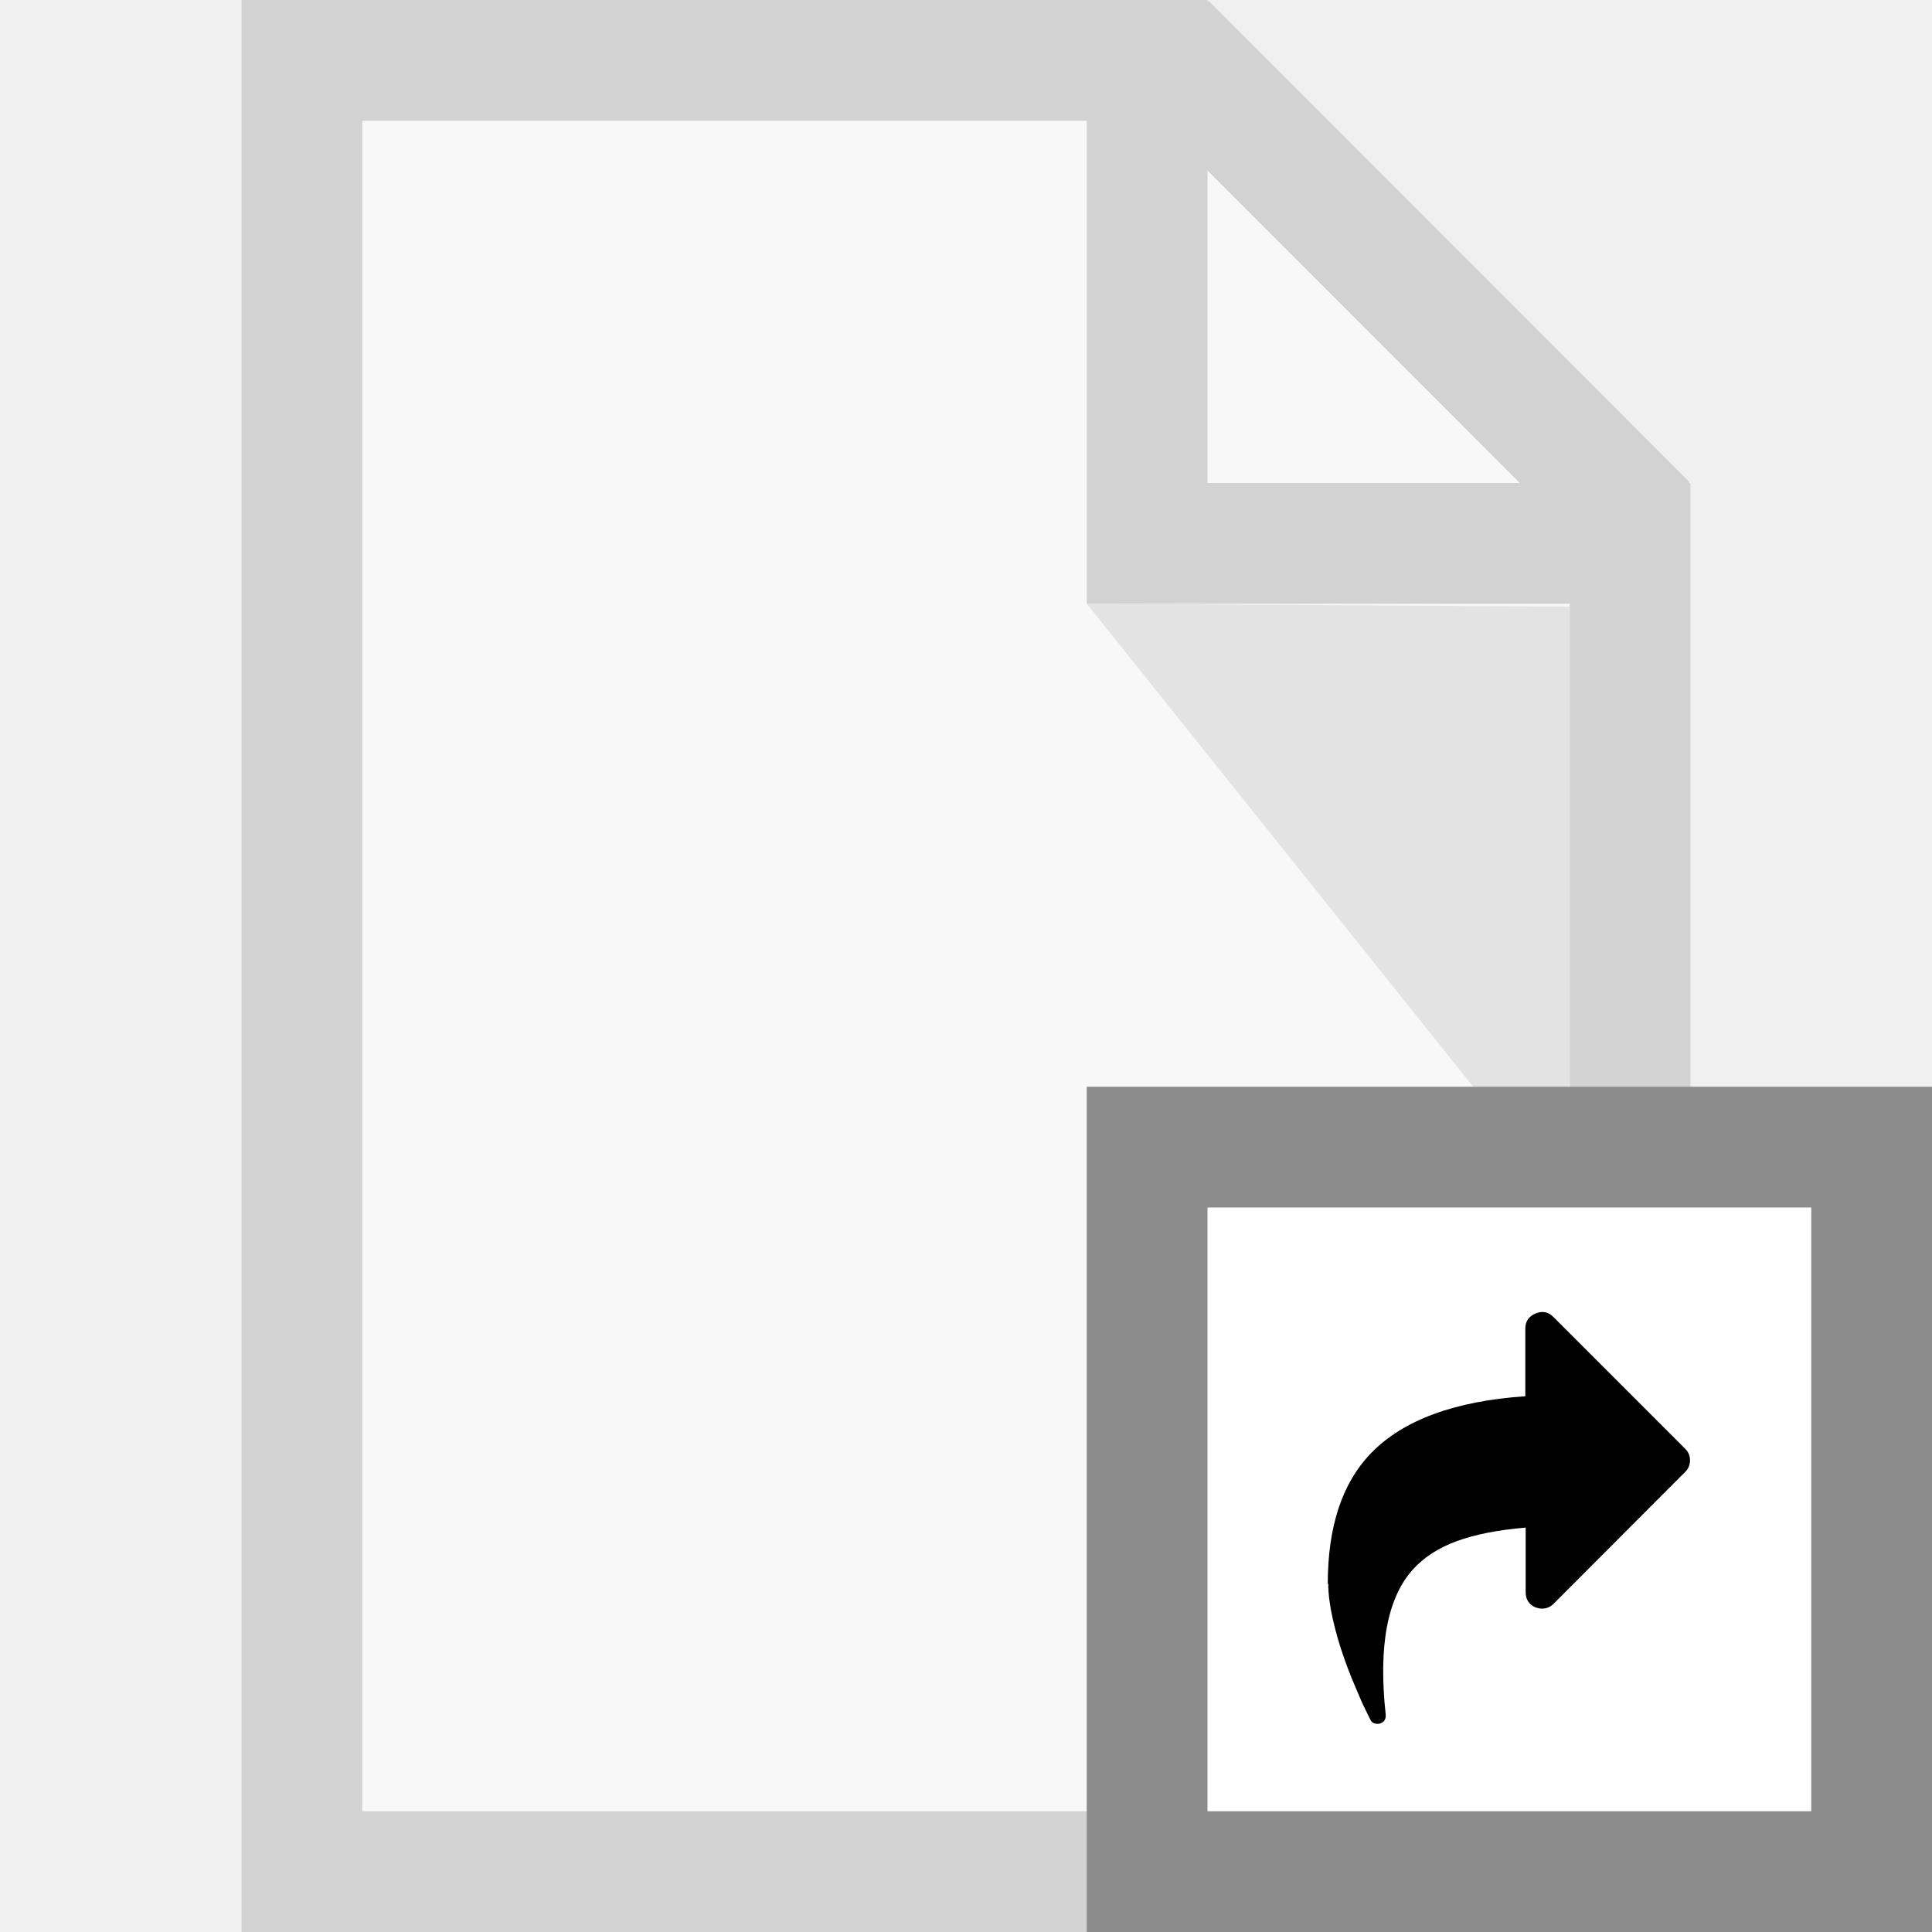
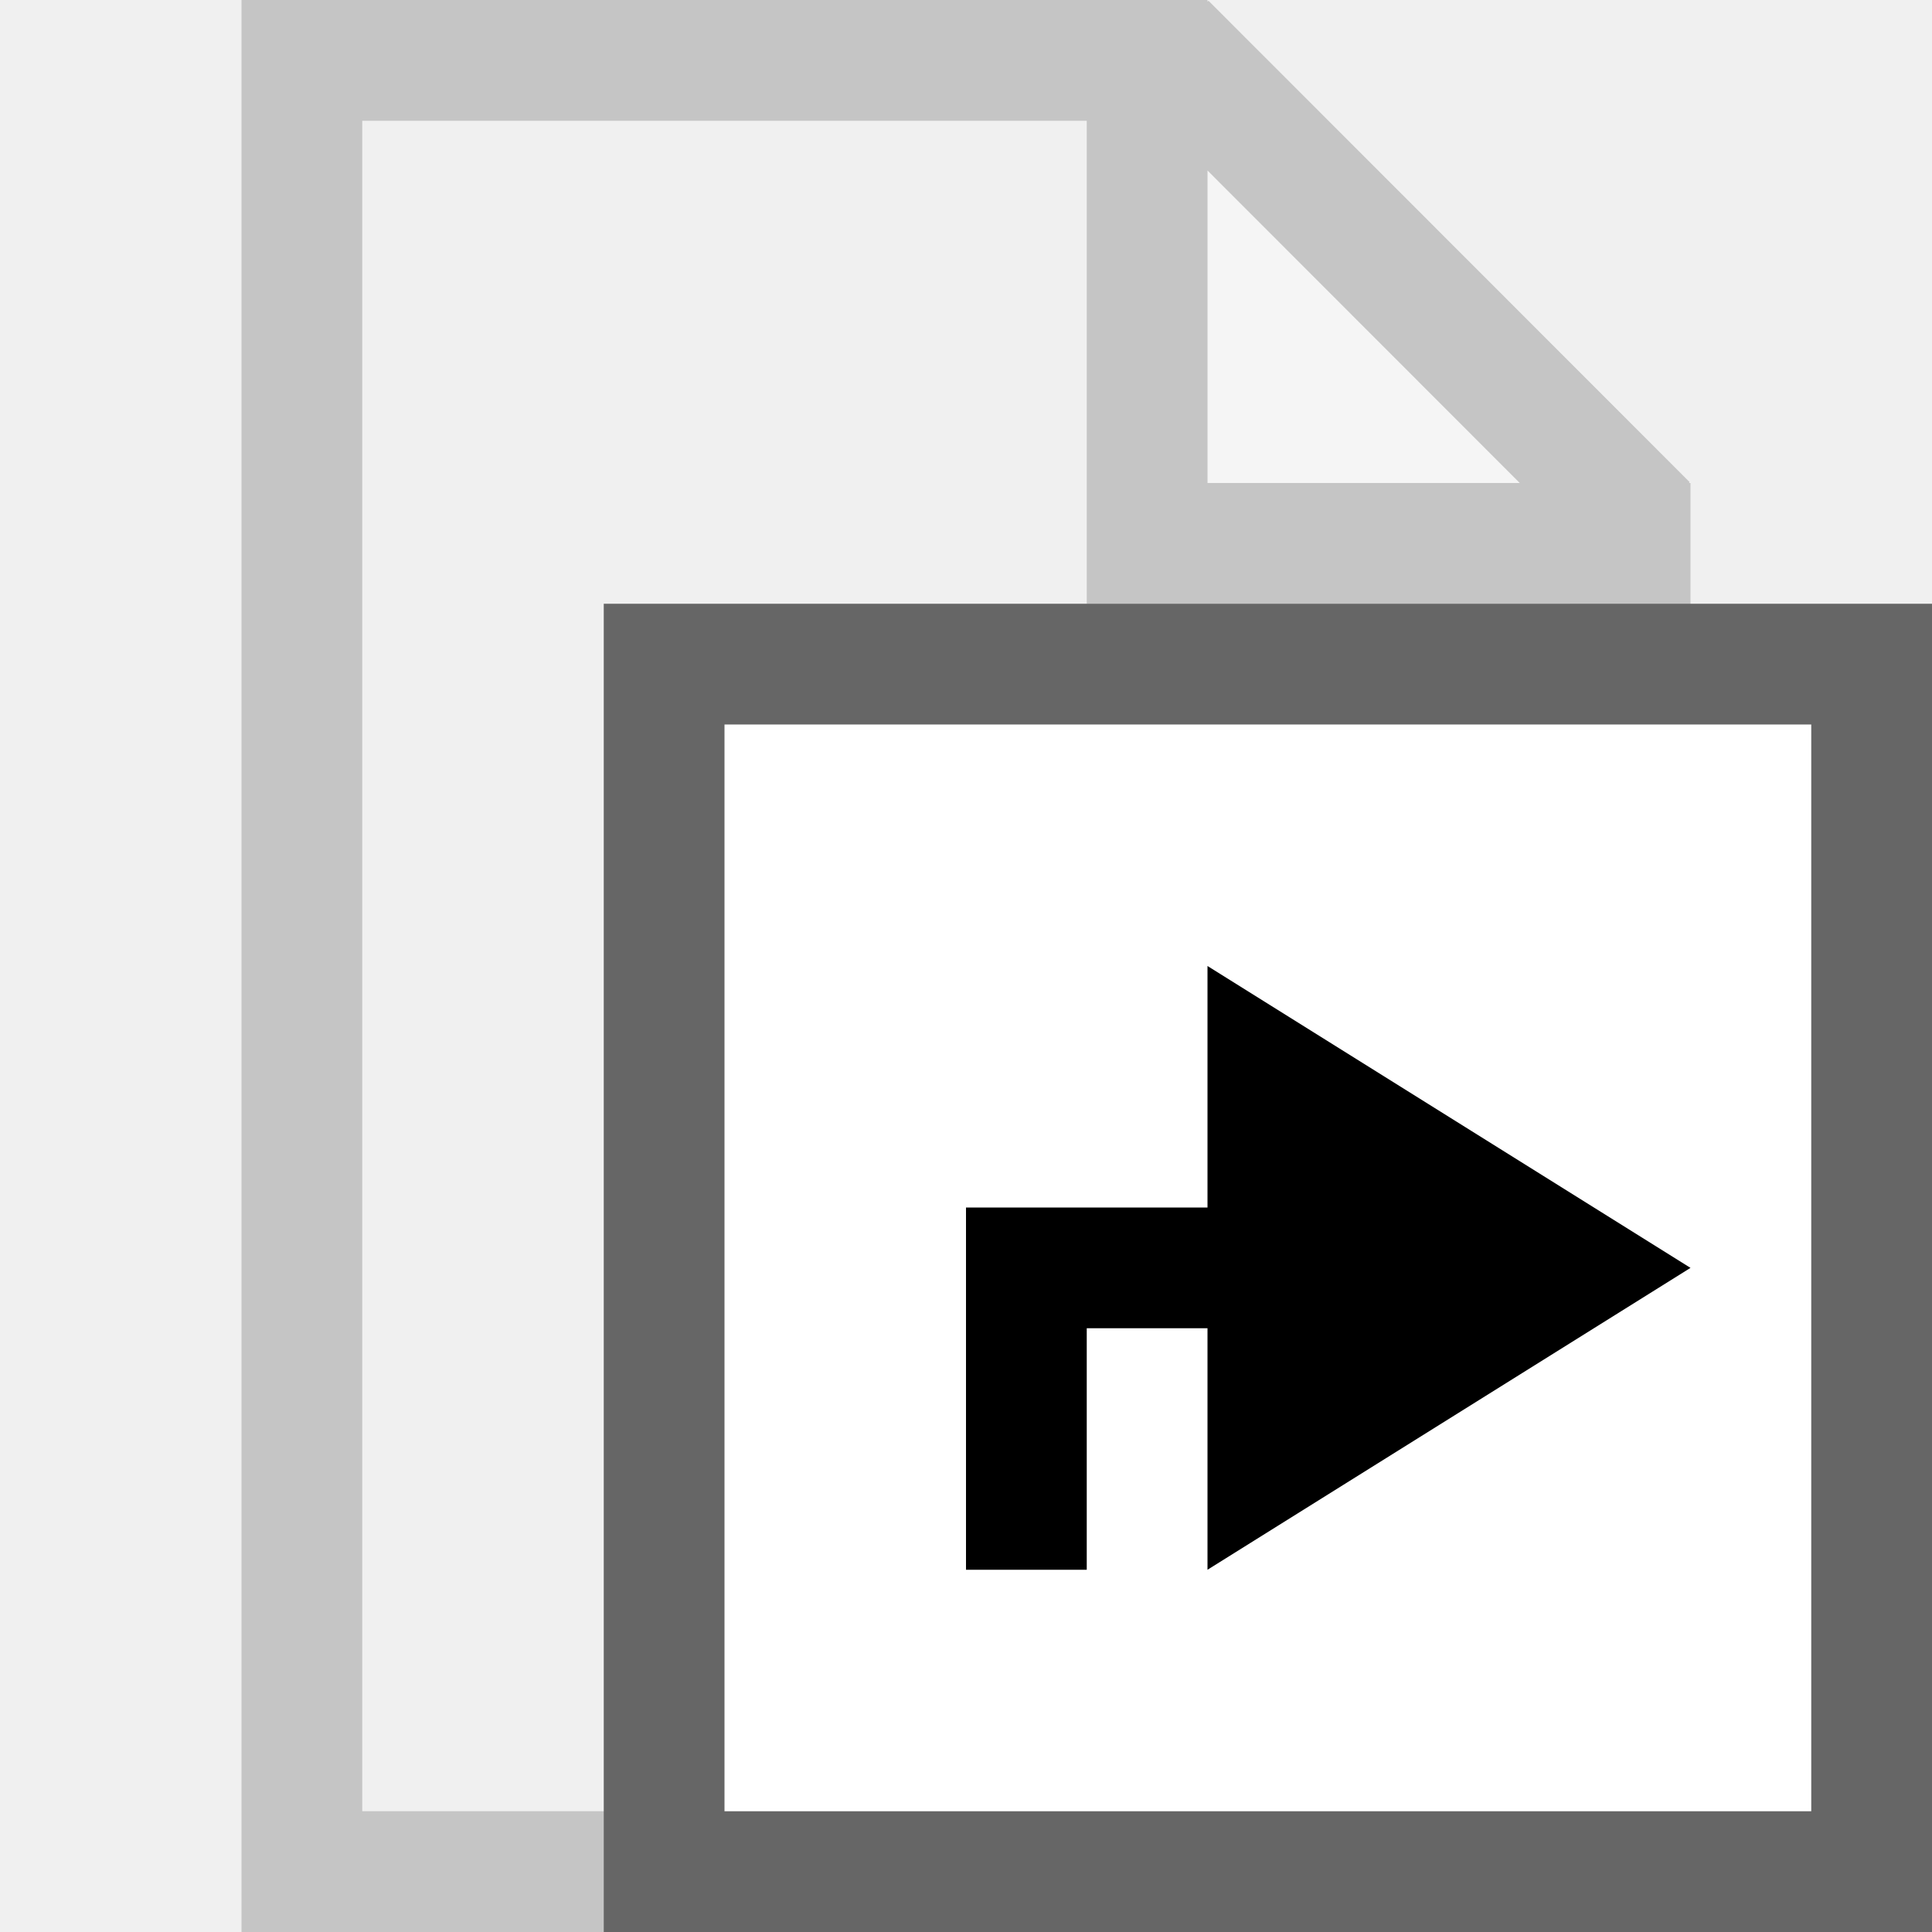
- <svg xmlns="http://www.w3.org/2000/svg" id="svg6217" viewBox="0 0 16 16">
-   <defs id="defs6219">
-     <clipPath id="clipPath3391">
-       <path d="M0 600h800V0H0v600z" id="path3393" />
-     </clipPath>
-     <clipPath id="clipPath3407">
-       <path d="M316 477.408h60.363V417H316v60.408z" id="path3409" />
-     </clipPath>
-     <clipPath id="clipPath3427">
-       <path d="M622 477.97h60.12V418H622v59.97z" id="path3429" />
-     </clipPath>
-     <clipPath id="clipPath3391-4">
-       <path d="M0 600h800V0H0v600z" id="path3393-7" />
-     </clipPath>
-     <clipPath id="clipPath3407-1">
-       <path d="M316 477.408h60.363V417H316v60.408z" id="path3409-5" />
-     </clipPath>
-     <clipPath id="clipPath3427-3">
-       <path d="M622 477.97h60.12V418H622v59.97z" id="path3429-1" />
-     </clipPath>
-     <clipPath id="clipPath3391-7">
-       <path id="path3393-1" d="M0 600h800V0H0v600z" />
-     </clipPath>
-     <clipPath id="clipPath3407-6">
-       <path id="path3409-4" d="M316 477.408h60.363V417H316v60.408z" />
-     </clipPath>
-     <clipPath id="clipPath3427-8">
-       <path id="path3429-3" d="M622 477.97h60.12V418H622v59.97z" />
-     </clipPath>
-     <style id="style4150">.cls-2 { fill: #6daae0; stroke: #d1d1d1; stroke-width: 1px; }</style>
-     <style id="style4165">.cls-3 { stroke: #6daae0; stroke-width: 1px; fill: none; }</style>
-     <style id="style4188">.cls-3 { stroke: #6daae0; stroke-width: 1px; fill: none; }</style>
-     <style id="style4211">.cls-3 { stroke: #6daae0; stroke-width: 1px; fill: none; }</style>
-     <style id="style4234">.cls-3 { stroke: #6daae0; stroke-width: 1px; fill: none; } .cls-6 { fill: #6daae0; }</style>
-     <style id="style4257">.cls-3 { stroke: #6daae0; stroke-width: 1px; fill: none; } .cls-6 { fill: #6daae0; }</style>
-     <style id="style4280">.cls-3 { stroke: #6daae0; stroke-width: 1px; fill: none; } .cls-5 { fill: #6daae0; }</style>
-     <style id="style4150-3">.cls-2 { fill: #6daae0; stroke: #d1d1d1; stroke-width: 1px; }</style>
-     <style id="style4165-6">.cls-3 { stroke: #6daae0; stroke-width: 1px; fill: none; }</style>
-     <style id="style4188-9">.cls-3 { stroke: #6daae0; stroke-width: 1px; fill: none; }</style>
-     <style id="style4211-4">.cls-3 { stroke: #6daae0; stroke-width: 1px; fill: none; }</style>
-     <style id="style4234-0">.cls-3 { stroke: #6daae0; stroke-width: 1px; fill: none; } .cls-6 { fill: #6daae0; }</style>
-     <style id="style4257-3">.cls-3 { stroke: #6daae0; stroke-width: 1px; fill: none; } .cls-6 { fill: #6daae0; }</style>
-     <style id="style4280-2">.cls-3 { stroke: #6daae0; stroke-width: 1px; fill: none; } .cls-5 { fill: #6daae0; }</style>
-     <style id="style4150-6">.cls-2 { fill: #6daae0; stroke: #d1d1d1; stroke-width: 1px; }</style>
-     <style id="style4165-4">.cls-3 { stroke: #6daae0; stroke-width: 1px; fill: none; }</style>
-     <style id="style4188-8">.cls-3 { stroke: #6daae0; stroke-width: 1px; fill: none; }</style>
-     <style id="style4211-1">.cls-3 { stroke: #6daae0; stroke-width: 1px; fill: none; }</style>
-     <style id="style4234-7">.cls-3 { stroke: #6daae0; stroke-width: 1px; fill: none; } .cls-6 { fill: #6daae0; }</style>
-     <style id="style4257-8">.cls-3 { stroke: #6daae0; stroke-width: 1px; fill: none; } .cls-6 { fill: #6daae0; }</style>
-     <style id="style4280-28">.cls-3 { stroke: #6daae0; stroke-width: 1px; fill: none; } .cls-5 { fill: #6daae0; }</style>
-     <style id="style4150-8">.cls-2 { fill: #6daae0; stroke: #d1d1d1; stroke-width: 1px; }</style>
-     <style id="style4165-40">.cls-3 { stroke: #6daae0; stroke-width: 1px; fill: none; }</style>
-     <style id="style4188-80">.cls-3 { stroke: #6daae0; stroke-width: 1px; fill: none; }</style>
-     <style id="style4211-3">.cls-3 { stroke: #6daae0; stroke-width: 1px; fill: none; }</style>
-     <style id="style4234-2">.cls-3 { stroke: #6daae0; stroke-width: 1px; fill: none; } .cls-6 { fill: #6daae0; }</style>
-     <style id="style4257-7">.cls-3 { stroke: #6daae0; stroke-width: 1px; fill: none; } .cls-6 { fill: #6daae0; }</style>
-     <style id="style4280-1">.cls-3 { stroke: #6daae0; stroke-width: 1px; fill: none; } .cls-5 { fill: #6daae0; }</style>
-     <style id="style4150-86">.cls-2 { fill: #6daae0; stroke: #d1d1d1; stroke-width: 1px; }</style>
-     <style id="style4165-2">.cls-3 { stroke: #6daae0; stroke-width: 1px; fill: none; }</style>
-     <style id="style4188-91">.cls-3 { stroke: #6daae0; stroke-width: 1px; fill: none; }</style>
-     <style id="style4211-8">.cls-3 { stroke: #6daae0; stroke-width: 1px; fill: none; }</style>
-     <style id="style4234-9">.cls-3 { stroke: #6daae0; stroke-width: 1px; fill: none; } .cls-6 { fill: #6daae0; }</style>
-     <style id="style4257-9">.cls-3 { stroke: #6daae0; stroke-width: 1px; fill: none; } .cls-6 { fill: #6daae0; }</style>
-     <style id="style4280-27">.cls-3 { stroke: #6daae0; stroke-width: 1px; fill: none; } .cls-5 { fill: #6daae0; }</style>
-     <style id="style4150-9">.cls-2 { fill: #6daae0; stroke: #d1d1d1; stroke-width: 1px; }</style>
-     <style id="style4165-29">.cls-3 { stroke: #6daae0; stroke-width: 1px; fill: none; }</style>
-     <style id="style4188-6">.cls-3 { stroke: #6daae0; stroke-width: 1px; fill: none; }</style>
-     <style id="style4211-32">.cls-3 { stroke: #6daae0; stroke-width: 1px; fill: none; }</style>
-     <style id="style4234-6">.cls-3 { stroke: #6daae0; stroke-width: 1px; fill: none; } .cls-6 { fill: #6daae0; }</style>
-     <style id="style4257-33">.cls-3 { stroke: #6daae0; stroke-width: 1px; fill: none; } .cls-6 { fill: #6daae0; }</style>
-     <style id="style4280-9">.cls-3 { stroke: #6daae0; stroke-width: 1px; fill: none; } .cls-5 { fill: #6daae0; }</style>
-     <style id="style4150-32">.cls-2 { fill: #6daae0; stroke: #d1d1d1; stroke-width: 1px; }</style>
-     <style id="style4165-0">.cls-3 { stroke: #6daae0; stroke-width: 1px; fill: none; }</style>
-     <style id="style4188-98">.cls-3 { stroke: #6daae0; stroke-width: 1px; fill: none; }</style>
-     <style id="style4211-6">.cls-3 { stroke: #6daae0; stroke-width: 1px; fill: none; }</style>
-     <style id="style4234-8">.cls-3 { stroke: #6daae0; stroke-width: 1px; fill: none; } .cls-6 { fill: #6daae0; }</style>
-     <style id="style4257-76">.cls-3 { stroke: #6daae0; stroke-width: 1px; fill: none; } .cls-6 { fill: #6daae0; }</style>
-     <style id="style4280-0">.cls-3 { stroke: #6daae0; stroke-width: 1px; fill: none; } .cls-5 { fill: #6daae0; }</style>
-     <style id="style4150-4">.cls-2 { fill: #6daae0; stroke: #d1d1d1; stroke-width: 1px; }</style>
-     <style id="style4165-7">.cls-3 { stroke: #6daae0; stroke-width: 1px; fill: none; }</style>
-     <style id="style4188-1">.cls-3 { stroke: #6daae0; stroke-width: 1px; fill: none; }</style>
-     <style id="style4211-0">.cls-3 { stroke: #6daae0; stroke-width: 1px; fill: none; }</style>
-     <style id="style4234-07">.cls-3 { stroke: #6daae0; stroke-width: 1px; fill: none; } .cls-6 { fill: #6daae0; }</style>
-     <style id="style4257-6">.cls-3 { stroke: #6daae0; stroke-width: 1px; fill: none; } .cls-6 { fill: #6daae0; }</style>
-     <style id="style4280-3">.cls-3 { stroke: #6daae0; stroke-width: 1px; fill: none; } .cls-5 { fill: #6daae0; }</style>
-     <style id="style4150-3-0">.cls-2 { fill: #6daae0; stroke: #d1d1d1; stroke-width: 1px; }</style>
-     <style id="style4165-6-1">.cls-3 { stroke: #6daae0; stroke-width: 1px; fill: none; }</style>
-     <style id="style4188-9-9">.cls-3 { stroke: #6daae0; stroke-width: 1px; fill: none; }</style>
-     <style id="style4211-4-7">.cls-3 { stroke: #6daae0; stroke-width: 1px; fill: none; }</style>
-     <style id="style4234-0-2">.cls-3 { stroke: #6daae0; stroke-width: 1px; fill: none; } .cls-6 { fill: #6daae0; }</style>
-     <style id="style4257-3-0">.cls-3 { stroke: #6daae0; stroke-width: 1px; fill: none; } .cls-6 { fill: #6daae0; }</style>
-     <style id="style4280-2-6">.cls-3 { stroke: #6daae0; stroke-width: 1px; fill: none; } .cls-5 { fill: #6daae0; }</style>
-     <style id="style4150-6-7">.cls-2 { fill: #6daae0; stroke: #d1d1d1; stroke-width: 1px; }</style>
-     <style id="style4165-4-2">.cls-3 { stroke: #6daae0; stroke-width: 1px; fill: none; }</style>
-     <style id="style4188-8-9">.cls-3 { stroke: #6daae0; stroke-width: 1px; fill: none; }</style>
-     <style id="style4211-1-0">.cls-3 { stroke: #6daae0; stroke-width: 1px; fill: none; }</style>
-     <style id="style4234-7-4">.cls-3 { stroke: #6daae0; stroke-width: 1px; fill: none; } .cls-6 { fill: #6daae0; }</style>
-     <style id="style4257-8-5">.cls-3 { stroke: #6daae0; stroke-width: 1px; fill: none; } .cls-6 { fill: #6daae0; }</style>
-     <style id="style4280-28-0">.cls-3 { stroke: #6daae0; stroke-width: 1px; fill: none; } .cls-5 { fill: #6daae0; }</style>
-     <style id="style4150-8-3">.cls-2 { fill: #6daae0; stroke: #d1d1d1; stroke-width: 1px; }</style>
-     <style id="style4165-40-8">.cls-3 { stroke: #6daae0; stroke-width: 1px; fill: none; }</style>
-     <style id="style4188-80-0">.cls-3 { stroke: #6daae0; stroke-width: 1px; fill: none; }</style>
-     <style id="style4211-3-2">.cls-3 { stroke: #6daae0; stroke-width: 1px; fill: none; }</style>
-     <style id="style4234-2-4">.cls-3 { stroke: #6daae0; stroke-width: 1px; fill: none; } .cls-6 { fill: #6daae0; }</style>
-     <style id="style4257-7-2">.cls-3 { stroke: #6daae0; stroke-width: 1px; fill: none; } .cls-6 { fill: #6daae0; }</style>
-     <style id="style4280-1-9">.cls-3 { stroke: #6daae0; stroke-width: 1px; fill: none; } .cls-5 { fill: #6daae0; }</style>
-     <style id="style4150-86-8">.cls-2 { fill: #6daae0; stroke: #d1d1d1; stroke-width: 1px; }</style>
-     <style id="style4165-2-2">.cls-3 { stroke: #6daae0; stroke-width: 1px; fill: none; }</style>
-     <style id="style4188-91-4">.cls-3 { stroke: #6daae0; stroke-width: 1px; fill: none; }</style>
-     <style id="style4211-8-2">.cls-3 { stroke: #6daae0; stroke-width: 1px; fill: none; }</style>
-     <style id="style4234-9-2">.cls-3 { stroke: #6daae0; stroke-width: 1px; fill: none; } .cls-6 { fill: #6daae0; }</style>
-     <style id="style4257-9-3">.cls-3 { stroke: #6daae0; stroke-width: 1px; fill: none; } .cls-6 { fill: #6daae0; }</style>
-     <style id="style4280-27-4">.cls-3 { stroke: #6daae0; stroke-width: 1px; fill: none; } .cls-5 { fill: #6daae0; }</style>
-     <style id="style4150-9-9">.cls-2 { fill: #6daae0; stroke: #d1d1d1; stroke-width: 1px; }</style>
-     <style id="style4165-29-7">.cls-3 { stroke: #6daae0; stroke-width: 1px; fill: none; }</style>
-     <style id="style4188-6-0">.cls-3 { stroke: #6daae0; stroke-width: 1px; fill: none; }</style>
-     <style id="style4211-32-8">.cls-3 { stroke: #6daae0; stroke-width: 1px; fill: none; }</style>
-     <style id="style4234-6-3">.cls-3 { stroke: #6daae0; stroke-width: 1px; fill: none; } .cls-6 { fill: #6daae0; }</style>
-     <style id="style4257-33-2">.cls-3 { stroke: #6daae0; stroke-width: 1px; fill: none; } .cls-6 { fill: #6daae0; }</style>
-     <style id="style4280-9-4">.cls-3 { stroke: #6daae0; stroke-width: 1px; fill: none; } .cls-5 { fill: #6daae0; }</style>
-     <style id="style4150-32-2">.cls-2 { fill: #6daae0; stroke: #d1d1d1; stroke-width: 1px; }</style>
-     <style id="style4165-0-5">.cls-3 { stroke: #6daae0; stroke-width: 1px; fill: none; }</style>
-     <style id="style4188-98-2">.cls-3 { stroke: #6daae0; stroke-width: 1px; fill: none; }</style>
-     <style id="style4211-6-5">.cls-3 { stroke: #6daae0; stroke-width: 1px; fill: none; }</style>
-     <style id="style4234-8-0">.cls-3 { stroke: #6daae0; stroke-width: 1px; fill: none; } .cls-6 { fill: #6daae0; }</style>
-     <style id="style4257-76-9">.cls-3 { stroke: #6daae0; stroke-width: 1px; fill: none; } .cls-6 { fill: #6daae0; }</style>
-     <style id="style4280-0-7">.cls-3 { stroke: #6daae0; stroke-width: 1px; fill: none; } .cls-5 { fill: #6daae0; }</style>
-     <style id="style4150-80">.cls-2 { fill: #6daae0; stroke: #d1d1d1; stroke-width: 1px; }</style>
-     <style id="style4165-48">.cls-3 { stroke: #6daae0; stroke-width: 1px; fill: none; }</style>
-     <style id="style4188-0">.cls-3 { stroke: #6daae0; stroke-width: 1px; fill: none; }</style>
-     <style id="style4211-7">.cls-3 { stroke: #6daae0; stroke-width: 1px; fill: none; }</style>
-     <style id="style4234-66">.cls-3 { stroke: #6daae0; stroke-width: 1px; fill: none; } .cls-6 { fill: #6daae0; }</style>
-     <style id="style4257-5">.cls-3 { stroke: #6daae0; stroke-width: 1px; fill: none; } .cls-6 { fill: #6daae0; }</style>
-     <style id="style4280-4">.cls-3 { stroke: #6daae0; stroke-width: 1px; fill: none; } .cls-5 { fill: #6daae0; }</style>
-     <style id="style4150-3-3">.cls-2 { fill: #6daae0; stroke: #d1d1d1; stroke-width: 1px; }</style>
-     <style id="style4165-6-9">.cls-3 { stroke: #6daae0; stroke-width: 1px; fill: none; }</style>
-     <style id="style4188-9-7">.cls-3 { stroke: #6daae0; stroke-width: 1px; fill: none; }</style>
-     <style id="style4211-4-9">.cls-3 { stroke: #6daae0; stroke-width: 1px; fill: none; }</style>
-     <style id="style4234-0-0">.cls-3 { stroke: #6daae0; stroke-width: 1px; fill: none; } .cls-6 { fill: #6daae0; }</style>
-     <style id="style4257-3-3">.cls-3 { stroke: #6daae0; stroke-width: 1px; fill: none; } .cls-6 { fill: #6daae0; }</style>
-     <style id="style4280-2-2">.cls-3 { stroke: #6daae0; stroke-width: 1px; fill: none; } .cls-5 { fill: #6daae0; }</style>
-     <style id="style4150-6-0">.cls-2 { fill: #6daae0; stroke: #d1d1d1; stroke-width: 1px; }</style>
-     <style id="style4165-4-4">.cls-3 { stroke: #6daae0; stroke-width: 1px; fill: none; }</style>
-     <style id="style4188-8-1">.cls-3 { stroke: #6daae0; stroke-width: 1px; fill: none; }</style>
-     <style id="style4211-1-9">.cls-3 { stroke: #6daae0; stroke-width: 1px; fill: none; }</style>
-     <style id="style4234-7-8">.cls-3 { stroke: #6daae0; stroke-width: 1px; fill: none; } .cls-6 { fill: #6daae0; }</style>
-     <style id="style4257-8-3">.cls-3 { stroke: #6daae0; stroke-width: 1px; fill: none; } .cls-6 { fill: #6daae0; }</style>
-     <style id="style4280-28-6">.cls-3 { stroke: #6daae0; stroke-width: 1px; fill: none; } .cls-5 { fill: #6daae0; }</style>
-     <style id="style4150-8-8">.cls-2 { fill: #6daae0; stroke: #d1d1d1; stroke-width: 1px; }</style>
-     <style id="style4165-40-4">.cls-3 { stroke: #6daae0; stroke-width: 1px; fill: none; }</style>
-     <style id="style4188-80-4">.cls-3 { stroke: #6daae0; stroke-width: 1px; fill: none; }</style>
-     <style id="style4211-3-26">.cls-3 { stroke: #6daae0; stroke-width: 1px; fill: none; }</style>
-     <style id="style4234-2-1">.cls-3 { stroke: #6daae0; stroke-width: 1px; fill: none; } .cls-6 { fill: #6daae0; }</style>
-     <style id="style4257-7-0">.cls-3 { stroke: #6daae0; stroke-width: 1px; fill: none; } .cls-6 { fill: #6daae0; }</style>
-     <style id="style4280-1-2">.cls-3 { stroke: #6daae0; stroke-width: 1px; fill: none; } .cls-5 { fill: #6daae0; }</style>
-     <style id="style4150-86-0">.cls-2 { fill: #6daae0; stroke: #d1d1d1; stroke-width: 1px; }</style>
-     <style id="style4165-2-29">.cls-3 { stroke: #6daae0; stroke-width: 1px; fill: none; }</style>
-     <style id="style4188-91-3">.cls-3 { stroke: #6daae0; stroke-width: 1px; fill: none; }</style>
-     <style id="style4211-8-0">.cls-3 { stroke: #6daae0; stroke-width: 1px; fill: none; }</style>
-     <style id="style4234-9-4">.cls-3 { stroke: #6daae0; stroke-width: 1px; fill: none; } .cls-6 { fill: #6daae0; }</style>
-     <style id="style4257-9-36">.cls-3 { stroke: #6daae0; stroke-width: 1px; fill: none; } .cls-6 { fill: #6daae0; }</style>
-     <style id="style4280-27-1">.cls-3 { stroke: #6daae0; stroke-width: 1px; fill: none; } .cls-5 { fill: #6daae0; }</style>
-     <style id="style4150-9-8">.cls-2 { fill: #6daae0; stroke: #d1d1d1; stroke-width: 1px; }</style>
-     <style id="style4165-29-6">.cls-3 { stroke: #6daae0; stroke-width: 1px; fill: none; }</style>
-     <style id="style4188-6-4">.cls-3 { stroke: #6daae0; stroke-width: 1px; fill: none; }</style>
-     <style id="style4211-32-3">.cls-3 { stroke: #6daae0; stroke-width: 1px; fill: none; }</style>
-     <style id="style4234-6-9">.cls-3 { stroke: #6daae0; stroke-width: 1px; fill: none; } .cls-6 { fill: #6daae0; }</style>
-     <style id="style4257-33-6">.cls-3 { stroke: #6daae0; stroke-width: 1px; fill: none; } .cls-6 { fill: #6daae0; }</style>
-     <style id="style4280-9-8">.cls-3 { stroke: #6daae0; stroke-width: 1px; fill: none; } .cls-5 { fill: #6daae0; }</style>
-     <style id="style4150-32-6">.cls-2 { fill: #6daae0; stroke: #d1d1d1; stroke-width: 1px; }</style>
-     <style id="style4165-0-8">.cls-3 { stroke: #6daae0; stroke-width: 1px; fill: none; }</style>
-     <style id="style4188-98-3">.cls-3 { stroke: #6daae0; stroke-width: 1px; fill: none; }</style>
-     <style id="style4211-6-4">.cls-3 { stroke: #6daae0; stroke-width: 1px; fill: none; }</style>
-     <style id="style4234-8-3">.cls-3 { stroke: #6daae0; stroke-width: 1px; fill: none; } .cls-6 { fill: #6daae0; }</style>
-     <style id="style4257-76-7">.cls-3 { stroke: #6daae0; stroke-width: 1px; fill: none; } .cls-6 { fill: #6daae0; }</style>
-     <style id="style4280-0-5">.cls-3 { stroke: #6daae0; stroke-width: 1px; fill: none; } .cls-5 { fill: #6daae0; }</style>
-     <clipPath id="clipPath3391-1">
-       <path id="path3393-6" d="M0 600h800V0H0v600z" />
-     </clipPath>
-     <clipPath id="clipPath3407-17">
-       <path id="path3409-8" d="M316 477.408h60.363V417H316v60.408z" />
-     </clipPath>
-     <clipPath id="clipPath3427-9">
-       <path id="path3429-7" d="M622 477.97h60.12V418H622v59.97z" />
-     </clipPath>
-     <clipPath id="clipPath3391-4-2">
-       <path id="path3393-7-8" d="M0 600h800V0H0v600z" />
-     </clipPath>
-     <clipPath id="clipPath3407-1-9">
-       <path id="path3409-5-5" d="M316 477.408h60.363V417H316v60.408z" />
-     </clipPath>
-     <clipPath id="clipPath3427-3-8">
-       <path id="path3429-1-6" d="M622 477.97h60.12V418H622v59.97z" />
-     </clipPath>
-     <clipPath id="clipPath3391-7-8">
-       <path d="M0 600h800V0H0v600z" id="path3393-1-1" />
-     </clipPath>
-     <clipPath id="clipPath3407-6-5">
-       <path d="M316 477.408h60.363V417H316v60.408z" id="path3409-4-2" />
-     </clipPath>
-     <clipPath id="clipPath3427-8-7">
-       <path d="M622 477.97h60.12V418H622v59.97z" id="path3429-3-1" />
-     </clipPath>
-     <clipPath id="clipPath3391-5">
-       <path d="M0 600h800V0H0v600z" id="path3393-9" />
-     </clipPath>
-     <clipPath id="clipPath3407-5">
-       <path d="M316 477.408h60.363V417H316v60.408z" id="path3409-1" />
-     </clipPath>
-     <clipPath id="clipPath3427-5">
-       <path d="M622 477.97h60.12V418H622v59.97z" id="path3429-34" />
-     </clipPath>
-     <clipPath id="clipPath3391-4-1">
-       <path d="M0 600h800V0H0v600z" id="path3393-7-81" />
-     </clipPath>
-     <clipPath id="clipPath3407-1-1">
-       <path d="M316 477.408h60.363V417H316v60.408z" id="path3409-5-2" />
-     </clipPath>
-     <clipPath id="clipPath3427-3-81">
-       <path d="M622 477.97h60.12V418H622v59.97z" id="path3429-1-5" />
-     </clipPath>
-     <clipPath id="clipPath3391-7-7">
-       <path id="path3393-1-2" d="M0 600h800V0H0v600z" />
-     </clipPath>
-     <clipPath id="clipPath3407-6-3">
-       <path id="path3409-4-9" d="M316 477.408h60.363V417H316v60.408z" />
-     </clipPath>
-     <clipPath id="clipPath3427-8-8">
-       <path id="path3429-3-9" d="M622 477.97h60.12V418H622v59.97z" />
-     </clipPath>
-   </defs>
-   <g id="g4141">
-     <g id="g4237">
-       <g id="layer1">
-         <g id="g5865">
-           <g id="g4141-0">
-             <g id="g4237-5">
-               <g id="g4567" opacity=".55">
-                 <path id="path4569" d="M2 0v16h12V4l-4-4zm8 0z" fill="#fff" stroke="#b9b9b9" stroke-width="0" stroke-linejoin="round" />
-                 <path d="M10 3.98V0l4 4z" id="path4571" opacity=".65" fill="#fff" stroke-width="0" stroke-linejoin="round" />
-                 <path id="path4573" d="M13 5.024V10L9 5z" opacity=".15" stroke-width="0" stroke-linejoin="round" />
-                 <g id="g4575" fill="#b9b9b9">
-                   <path id="path4577" d="M2 0v16h12V4h-.012l.004-.008L10.008.006 10 .014V0H2zm1 1h6v4h4v10H3V1zm7 .412L12.586 4H10V1.412z" />
-                 </g>
-               </g>
-             </g>
-           </g>
-         </g>
-         <g id="g4390">
-           <path id="rect4401" fill="#8c8c8c" stroke-linecap="square" d="M9 9h7v7H9z" />
-           <path id="rect5632" fill="#fff" stroke-linecap="square" d="M10 10h5v5h-5z" />
-           <g id="g4414" style="line-height:125%" font-size="40" font-family="sans-serif" letter-spacing="0" word-spacing="0">
-             <path id="path4416" d="M11 13.115c0 .082.012.178.036.286.024.107.052.205.083.295.03.088.063.176.102.266.037.09.065.153.085.193l.042.085c.01.024.03.036.06.036.008 0 .014 0 .018-.002.036-.01.052-.035.05-.072-.062-.57.013-.97.225-1.204.09-.1.212-.18.364-.235.15-.055.34-.093.57-.112v.535c0 .06.027.102.082.126.018.006.036.01.053.01.038 0 .07-.014.096-.04l1.09-1.092c.027-.027.04-.06.04-.096 0-.037-.013-.07-.04-.096l-1.09-1.09c-.043-.044-.092-.054-.15-.03-.056.024-.084.066-.084.125v.56c-.583.04-1.01.196-1.276.47-.24.246-.36.608-.36 1.085z" />
-           </g>
-         </g>
-       </g>
-     </g>
+ <svg xmlns="http://www.w3.org/2000/svg" viewBox="0 0 16 16">
+   <g opacity=".5">
+     <path fill="#EFEFEF" d="M2 0v16h12V4l-4-4H2z" />
+     <path opacity=".65" fill="#FFF" d="M10 4V0l4 4h-4z" />
+     <path opacity=".2" d="M13 5v5L9 5h4z" />
+     <path fill="#999" d="M2 0v16h12V4h-.012l.004-.008L10.008.006 10 .014V0H2zm1 1h6v4h4v10H3V1zm7 .412L12.586 4H10V1.412z" />
  </g>
+   <path fill="#666" d="M5 5h11v11H5z" />
+   <path fill="#FFF" d="M6 6h9v9H6z" />
+   <path d="M10 11H9v2H8v-3h2V8l4 2.5-4 2.5" />
</svg>
